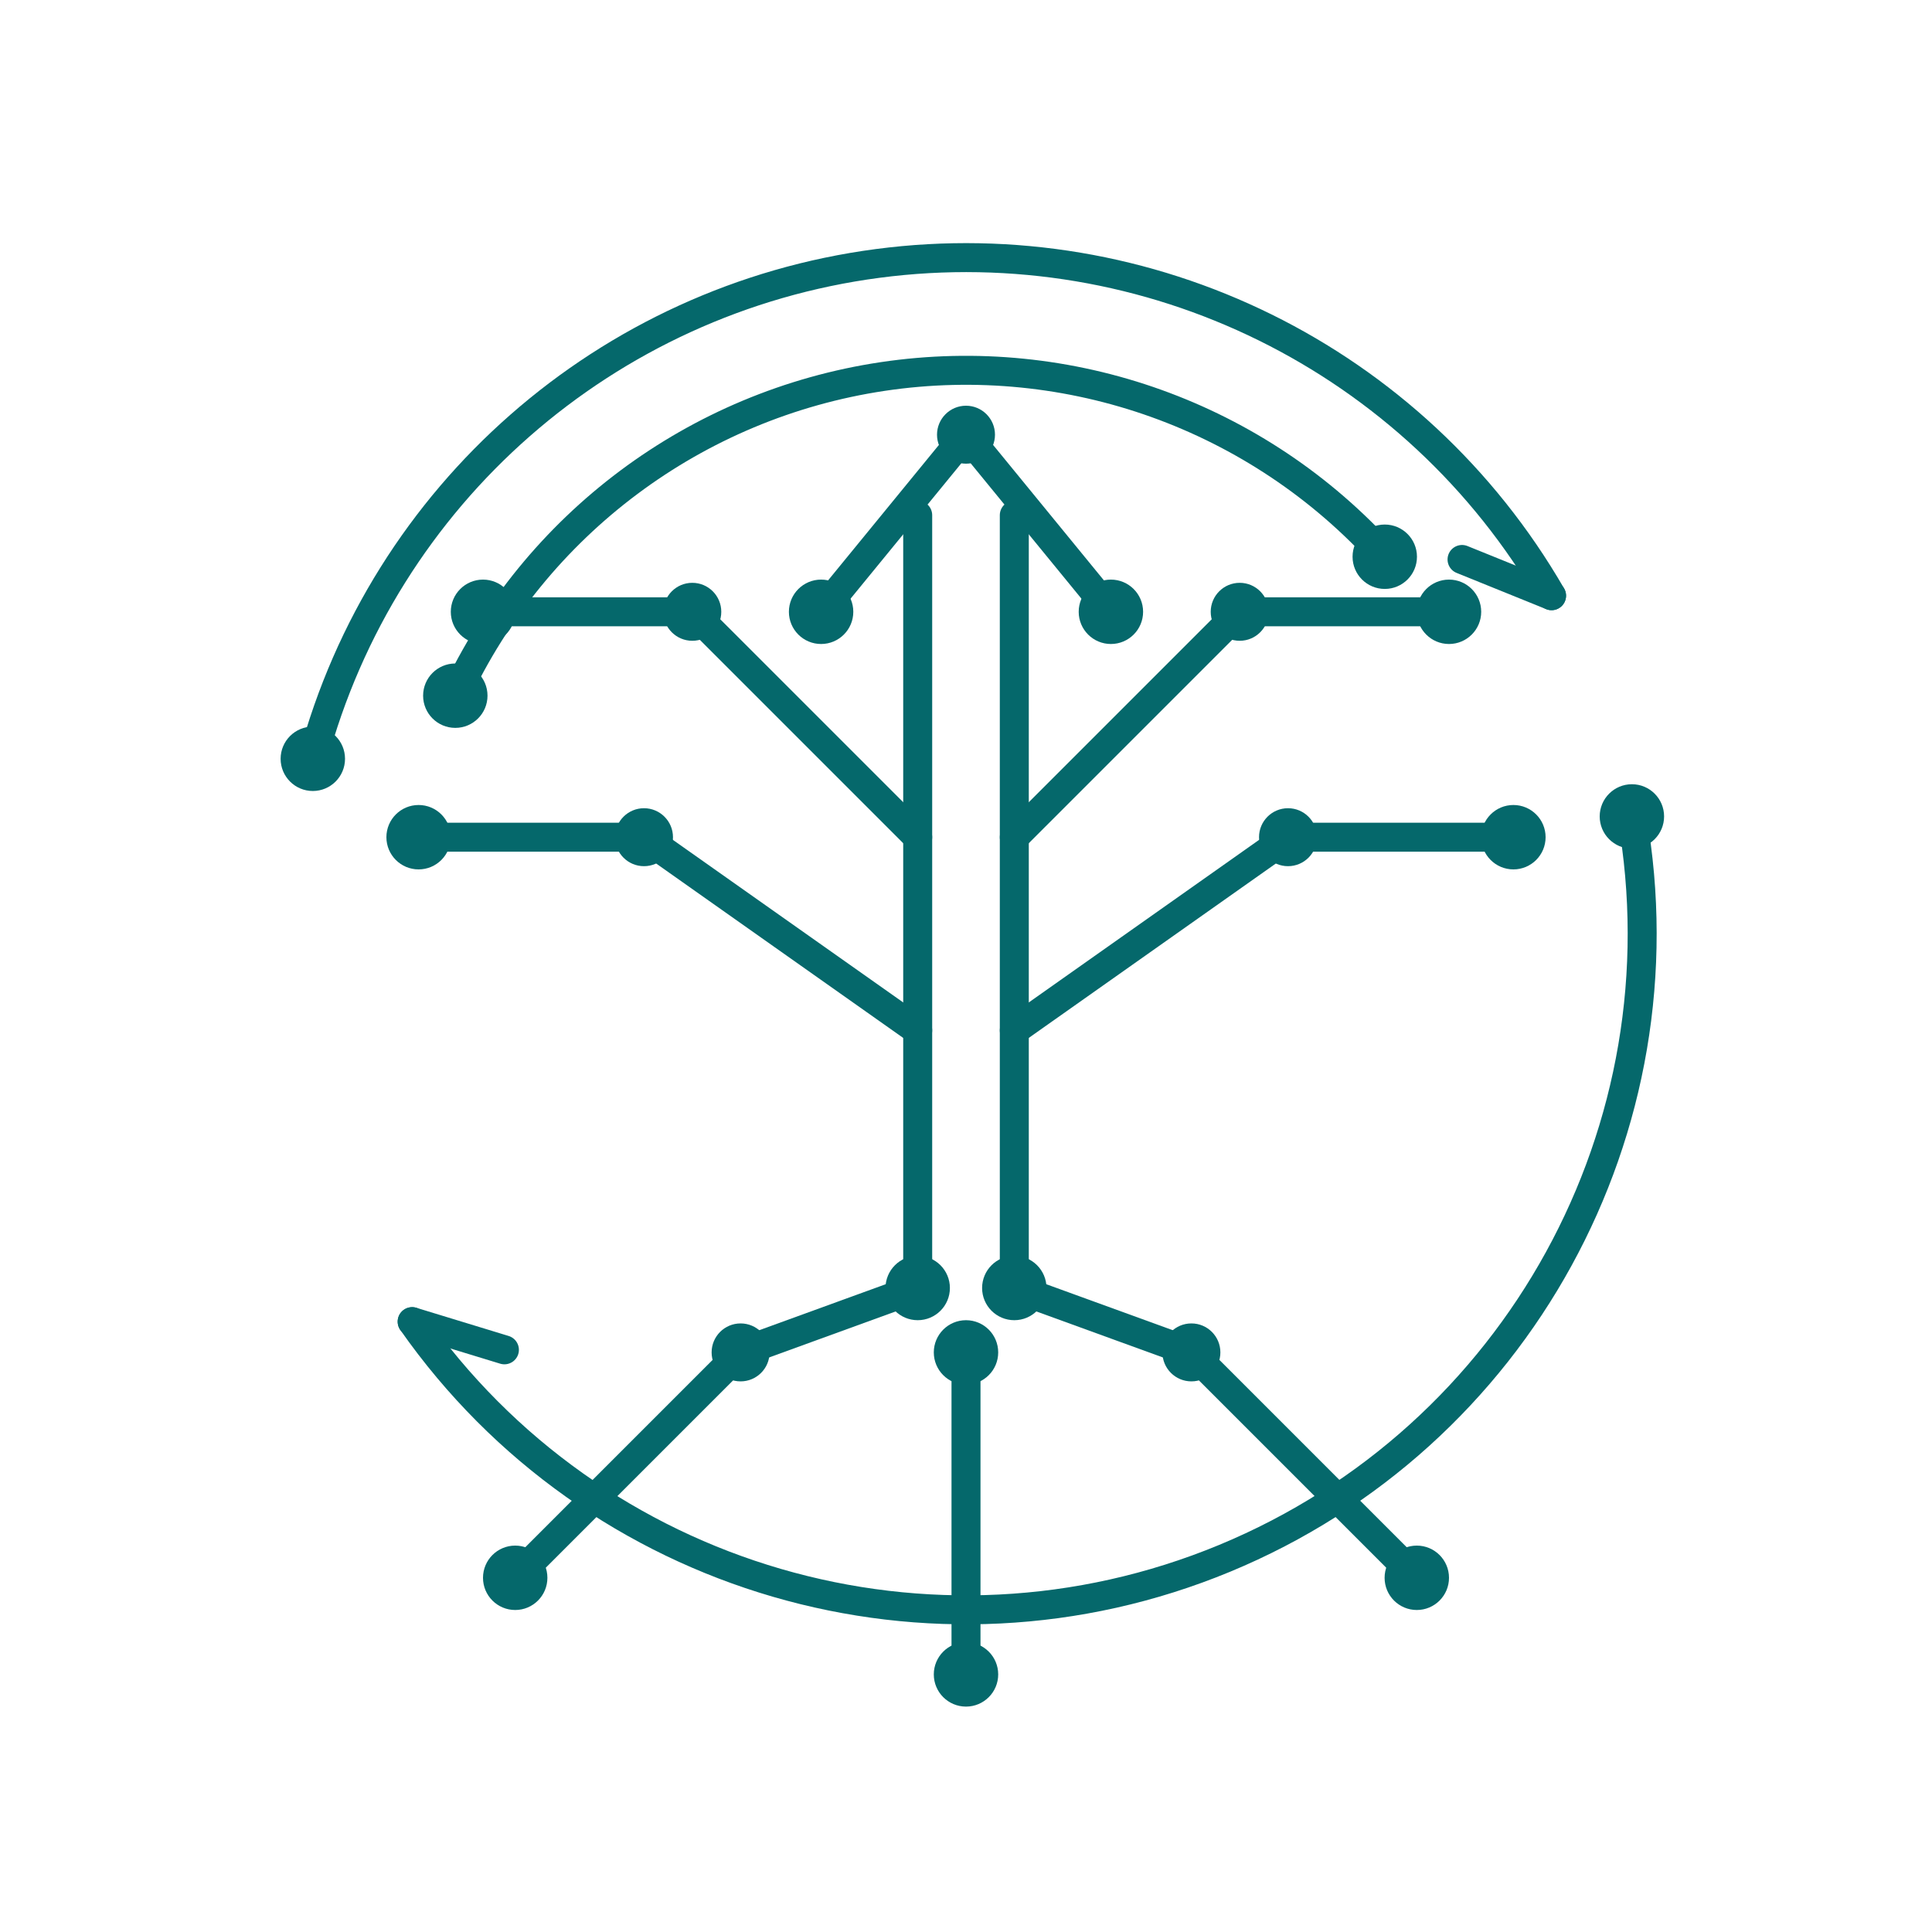
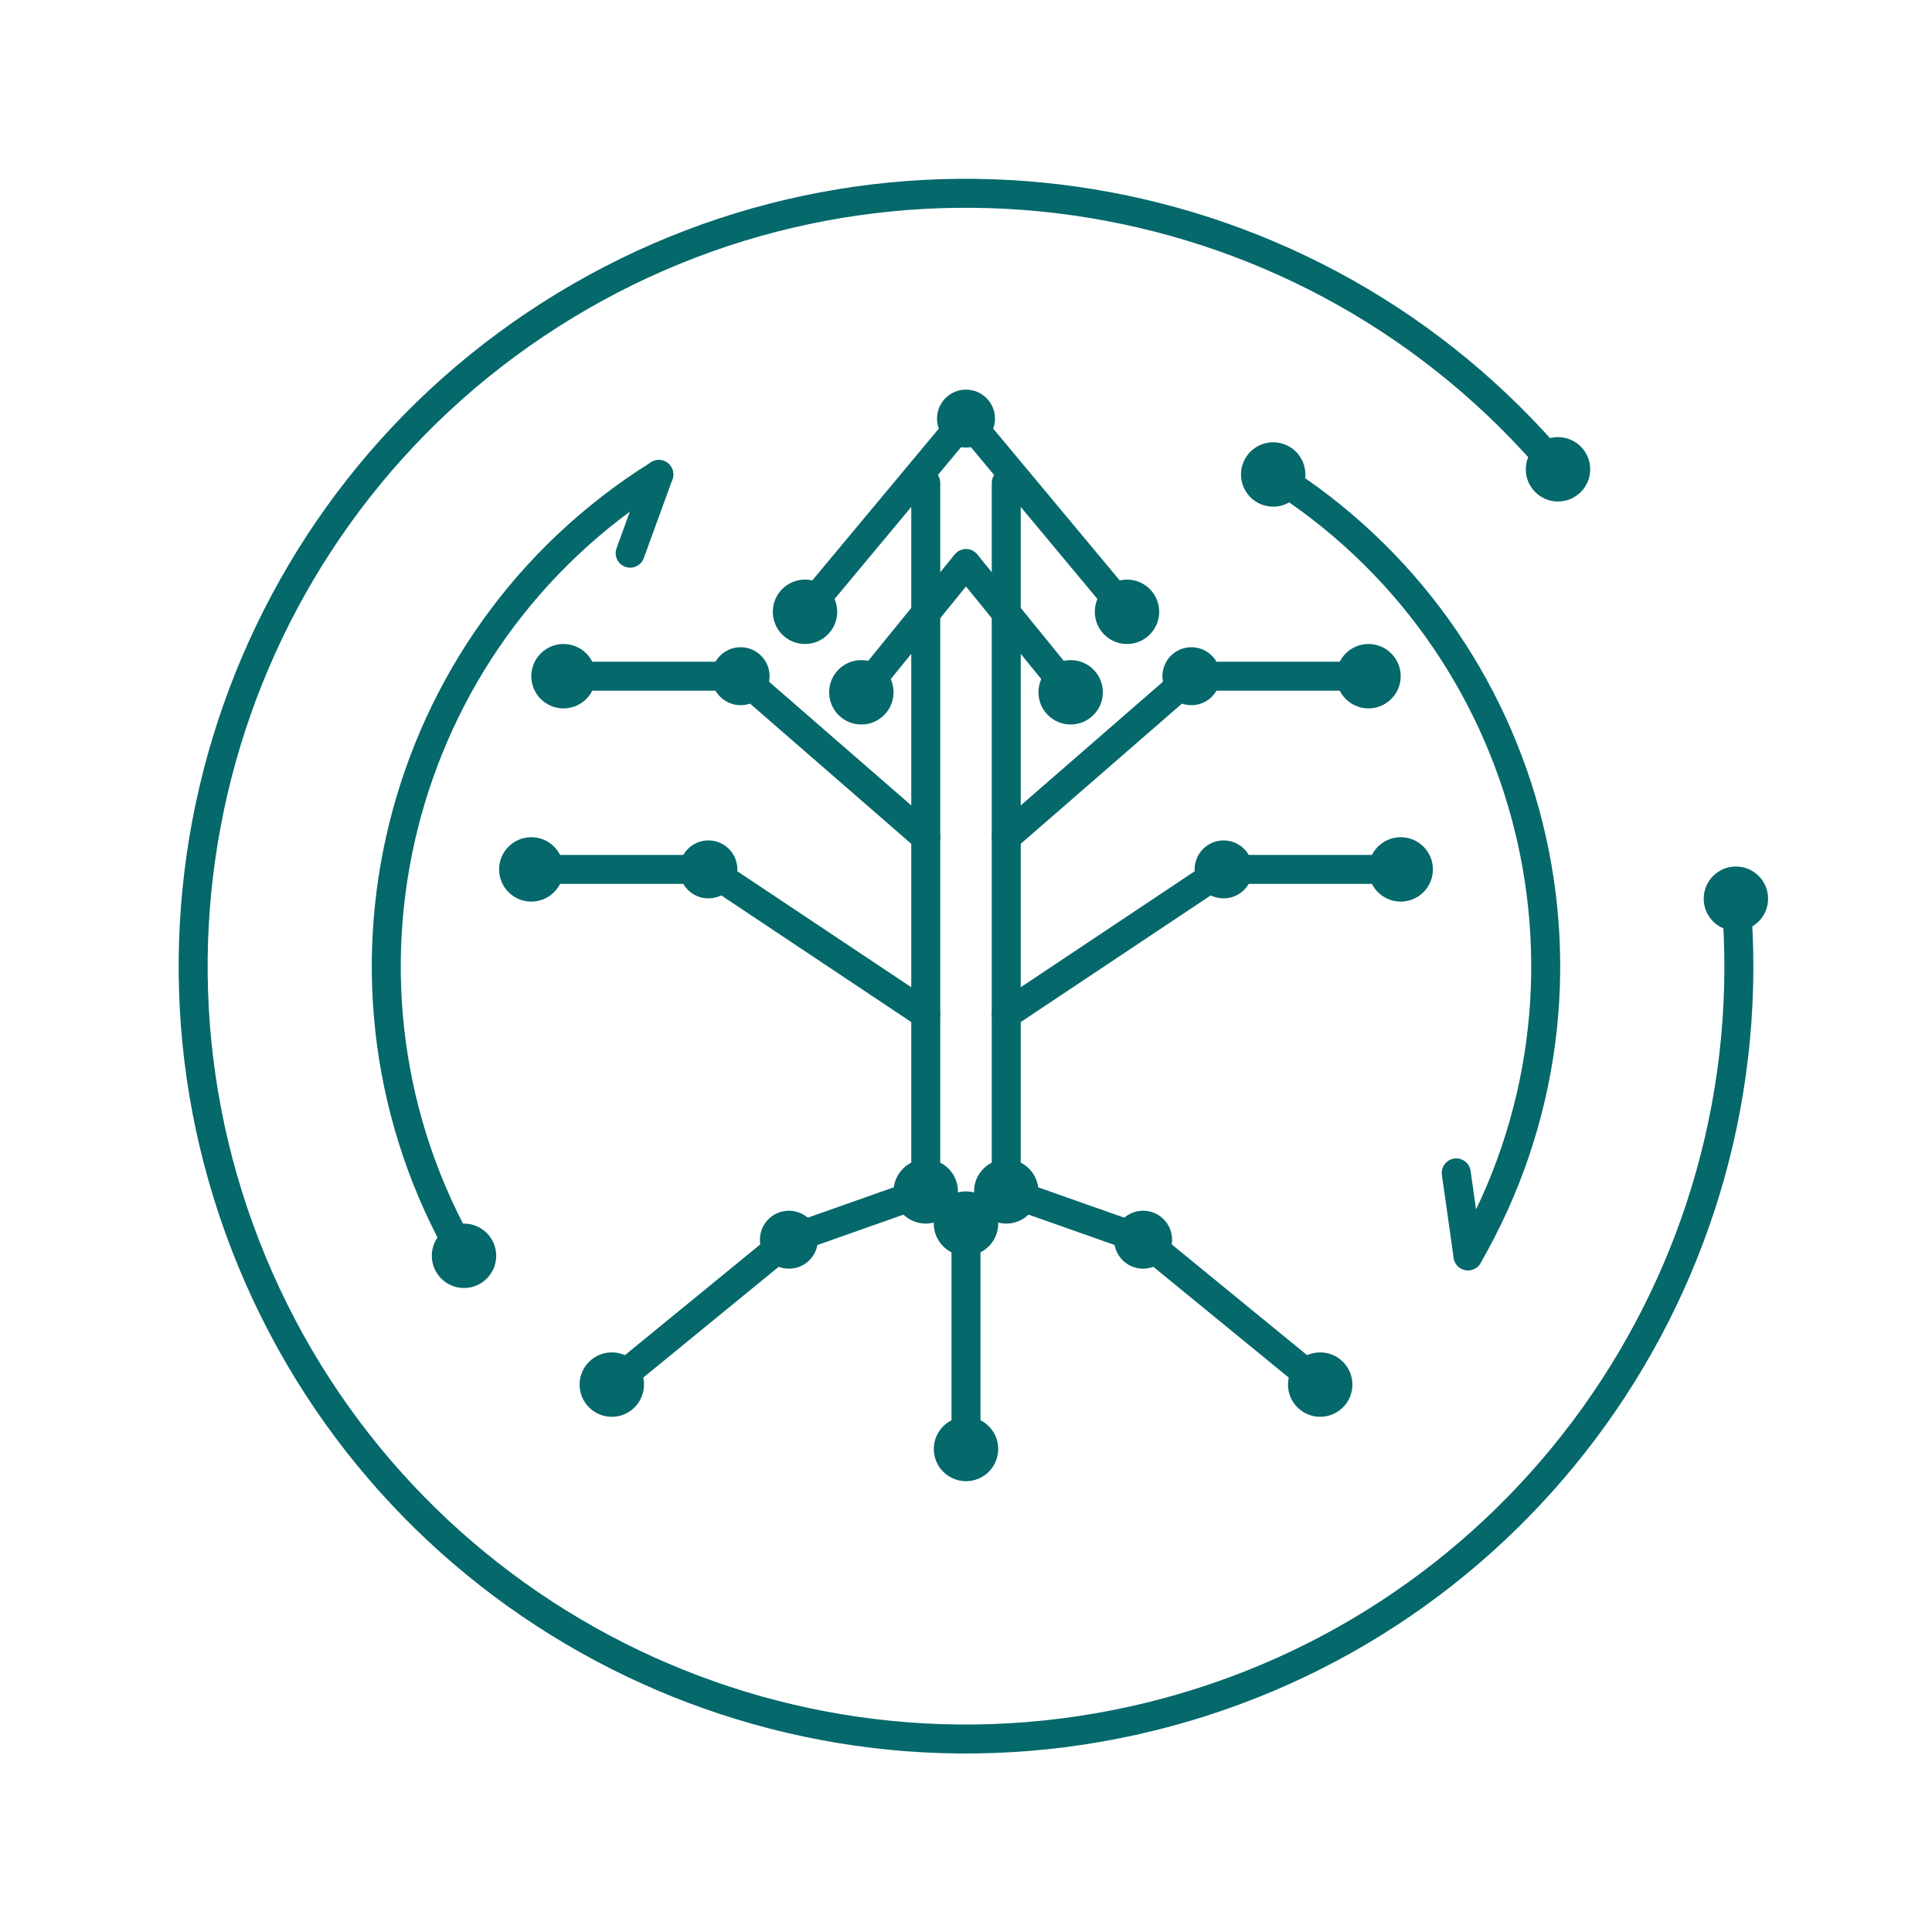
<svg xmlns="http://www.w3.org/2000/svg" viewBox="0 0 120 120">
-   <path d="M19.43 47.13A42 42 0 0 1 96.37 37.00" fill="none" stroke="#05686b" stroke-width="1.8" stroke-linecap="round" stroke-linejoin="round" />
-   <circle cx="19.43" cy="47.13" r="2.0" fill="#05686b" />
-   <path d="M96.37 37.00L90.81 34.75" fill="none" stroke="#05686b" stroke-width="1.8" stroke-linecap="round" stroke-linejoin="round" />
-   <path d="M28.28 43.21A35 35 0 0 1 86.01 34.58" fill="none" stroke="#05686b" stroke-width="1.8" stroke-linecap="round" stroke-linejoin="round" />
-   <circle cx="28.28" cy="43.21" r="2.0" fill="#05686b" />
-   <circle cx="86.01" cy="34.58" r="2.0" fill="#05686b" />
-   <path d="M101.36 50.71A42 42 0 0 1 25.60 82.09" fill="none" stroke="#05686b" stroke-width="1.8" stroke-linecap="round" stroke-linejoin="round" />
-   <circle cx="101.36" cy="50.71" r="2.0" fill="#05686b" />
-   <path d="M25.60 82.09L31.33 83.84" fill="none" stroke="#05686b" stroke-width="1.8" stroke-linecap="round" stroke-linejoin="round" />
-   <path d="M57 80V32M63 80V32" fill="none" stroke="#05686b" stroke-width="1.8" stroke-linecap="round" stroke-linejoin="round" />
-   <circle cx="57.00" cy="80.00" r="2.0" fill="#05686b" />
-   <circle cx="63.00" cy="80.00" r="2.0" fill="#05686b" />
-   <path d="M51.00 38.00L60.00 27.00L69.00 38.00" fill="none" stroke="#05686b" stroke-width="1.8" stroke-linecap="round" stroke-linejoin="round" />
-   <circle cx="51.00" cy="38.00" r="2.0" fill="#05686b" />
-   <circle cx="69.00" cy="38.00" r="2.0" fill="#05686b" />
-   <circle cx="60.00" cy="27.00" r="1.8" fill="#05686b" />
-   <path d="M57.00 52.00L43.00 38.00L30.00 38.00" fill="none" stroke="#05686b" stroke-width="1.8" stroke-linecap="round" stroke-linejoin="round" />
-   <circle cx="30.00" cy="38.00" r="2.0" fill="#05686b" />
-   <circle cx="43.00" cy="38.00" r="1.8" fill="#05686b" />
-   <path d="M63.00 52.00L77.00 38.00L90.00 38.00" fill="none" stroke="#05686b" stroke-width="1.8" stroke-linecap="round" stroke-linejoin="round" />
-   <circle cx="90.00" cy="38.00" r="2.0" fill="#05686b" />
-   <circle cx="77.00" cy="38.00" r="1.8" fill="#05686b" />
-   <path d="M57.00 64.00L40.00 52.00L26.00 52.00" fill="none" stroke="#05686b" stroke-width="1.8" stroke-linecap="round" stroke-linejoin="round" />
-   <circle cx="26.00" cy="52.00" r="2.0" fill="#05686b" />
-   <circle cx="40.00" cy="52.00" r="1.8" fill="#05686b" />
-   <path d="M63.00 64.00L80.00 52.00L94.00 52.00" fill="none" stroke="#05686b" stroke-width="1.8" stroke-linecap="round" stroke-linejoin="round" />
-   <circle cx="94.00" cy="52.00" r="2.0" fill="#05686b" />
-   <circle cx="80.00" cy="52.00" r="1.8" fill="#05686b" />
-   <path d="M32.00 98.00L46.00 84.00L57.00 80.00" fill="none" stroke="#05686b" stroke-width="1.8" stroke-linecap="round" stroke-linejoin="round" />
-   <circle cx="32.00" cy="98.00" r="2.0" fill="#05686b" />
-   <circle cx="46.00" cy="84.00" r="1.8" fill="#05686b" />
-   <path d="M88.00 98.00L74.00 84.00L63.00 80.00" fill="none" stroke="#05686b" stroke-width="1.8" stroke-linecap="round" stroke-linejoin="round" />
-   <circle cx="88.00" cy="98.00" r="2.0" fill="#05686b" />
-   <circle cx="74.00" cy="84.00" r="1.8" fill="#05686b" />
-   <path d="M60.00 104.00L60.00 84.00" fill="none" stroke="#05686b" stroke-width="1.8" stroke-linecap="round" stroke-linejoin="round" />
-   <circle cx="60.00" cy="104.00" r="2.0" fill="#05686b" />
-   <circle cx="60.00" cy="84.00" r="2.0" fill="#05686b" />
+   <path d="M107.82 55.82A48 48 0 1 1 96.77 29.15" fill="none" stroke="#05686b" stroke-width="1.8" stroke-linecap="round" stroke-linejoin="round" />
+   <circle cx="107.82" cy="55.82" r="2.0" fill="#05686b" />
+   <circle cx="96.77" cy="29.15" r="2.0" fill="#05686b" />
+   <path d="M28.82 78.00A36 36 0 0 1 40.92 29.47" fill="none" stroke="#05686b" stroke-width="1.8" stroke-linecap="round" stroke-linejoin="round" />
+   <circle cx="28.82" cy="78.00" r="2.0" fill="#05686b" />
+   <path d="M40.92 29.47L39.14 34.36" fill="none" stroke="#05686b" stroke-width="1.8" stroke-linecap="round" stroke-linejoin="round" />
+   <path d="M79.08 29.47A36 36 0 0 1 91.18 78.00" fill="none" stroke="#05686b" stroke-width="1.8" stroke-linecap="round" stroke-linejoin="round" />
+   <circle cx="79.08" cy="29.47" r="2.0" fill="#05686b" />
+   <path d="M91.18 78.00L90.45 72.85" fill="none" stroke="#05686b" stroke-width="1.8" stroke-linecap="round" stroke-linejoin="round" />
+   <path d="M57.5 74V30M62.5 74V30" fill="none" stroke="#05686b" stroke-width="1.8" stroke-linecap="round" stroke-linejoin="round" />
+   <circle cx="57.50" cy="74.00" r="2.0" fill="#05686b" />
+   <circle cx="62.50" cy="74.00" r="2.0" fill="#05686b" />
+   <path d="M50.00 38.00L60.00 26.00L70.00 38.00" fill="none" stroke="#05686b" stroke-width="1.8" stroke-linecap="round" stroke-linejoin="round" />
+   <circle cx="50.00" cy="38.00" r="2.0" fill="#05686b" />
+   <circle cx="70.00" cy="38.00" r="2.0" fill="#05686b" />
+   <circle cx="60.00" cy="26.00" r="1.8" fill="#05686b" />
+   <path d="M53.50 43.00L60.00 35.00L66.50 43.00" fill="none" stroke="#05686b" stroke-width="1.8" stroke-linecap="round" stroke-linejoin="round" />
+   <circle cx="53.50" cy="43.00" r="2.0" fill="#05686b" />
+   <circle cx="66.50" cy="43.00" r="2.0" fill="#05686b" />
+   <path d="M57.50 52.00L46.00 42.00L35.00 42.00" fill="none" stroke="#05686b" stroke-width="1.8" stroke-linecap="round" stroke-linejoin="round" />
+   <circle cx="35.00" cy="42.00" r="2.0" fill="#05686b" />
+   <circle cx="46.00" cy="42.00" r="1.8" fill="#05686b" />
+   <path d="M62.50 52.00L74.00 42.00L85.00 42.00" fill="none" stroke="#05686b" stroke-width="1.8" stroke-linecap="round" stroke-linejoin="round" />
+   <circle cx="85.00" cy="42.00" r="2.0" fill="#05686b" />
+   <circle cx="74.00" cy="42.00" r="1.8" fill="#05686b" />
+   <path d="M57.50 63.00L44.00 54.00L33.00 54.00" fill="none" stroke="#05686b" stroke-width="1.8" stroke-linecap="round" stroke-linejoin="round" />
+   <circle cx="33.00" cy="54.00" r="2.0" fill="#05686b" />
+   <circle cx="44.00" cy="54.00" r="1.8" fill="#05686b" />
+   <path d="M62.50 63.00L76.00 54.00L87.00 54.00" fill="none" stroke="#05686b" stroke-width="1.8" stroke-linecap="round" stroke-linejoin="round" />
+   <circle cx="87.00" cy="54.00" r="2.0" fill="#05686b" />
+   <circle cx="76.00" cy="54.00" r="1.8" fill="#05686b" />
+   <path d="M38.00 86.00L49.00 77.00L57.50 74.00" fill="none" stroke="#05686b" stroke-width="1.8" stroke-linecap="round" stroke-linejoin="round" />
+   <circle cx="38.00" cy="86.00" r="2.0" fill="#05686b" />
+   <circle cx="49.00" cy="77.00" r="1.8" fill="#05686b" />
+   <path d="M82.00 86.00L71.00 77.00L62.50 74.00" fill="none" stroke="#05686b" stroke-width="1.8" stroke-linecap="round" stroke-linejoin="round" />
+   <circle cx="82.00" cy="86.00" r="2.0" fill="#05686b" />
+   <circle cx="71.00" cy="77.00" r="1.8" fill="#05686b" />
+   <path d="M60.00 90.00L60.00 76.00" fill="none" stroke="#05686b" stroke-width="1.8" stroke-linecap="round" stroke-linejoin="round" />
+   <circle cx="60.00" cy="90.00" r="2.0" fill="#05686b" />
+   <circle cx="60.00" cy="76.00" r="2.0" fill="#05686b" />
</svg>
